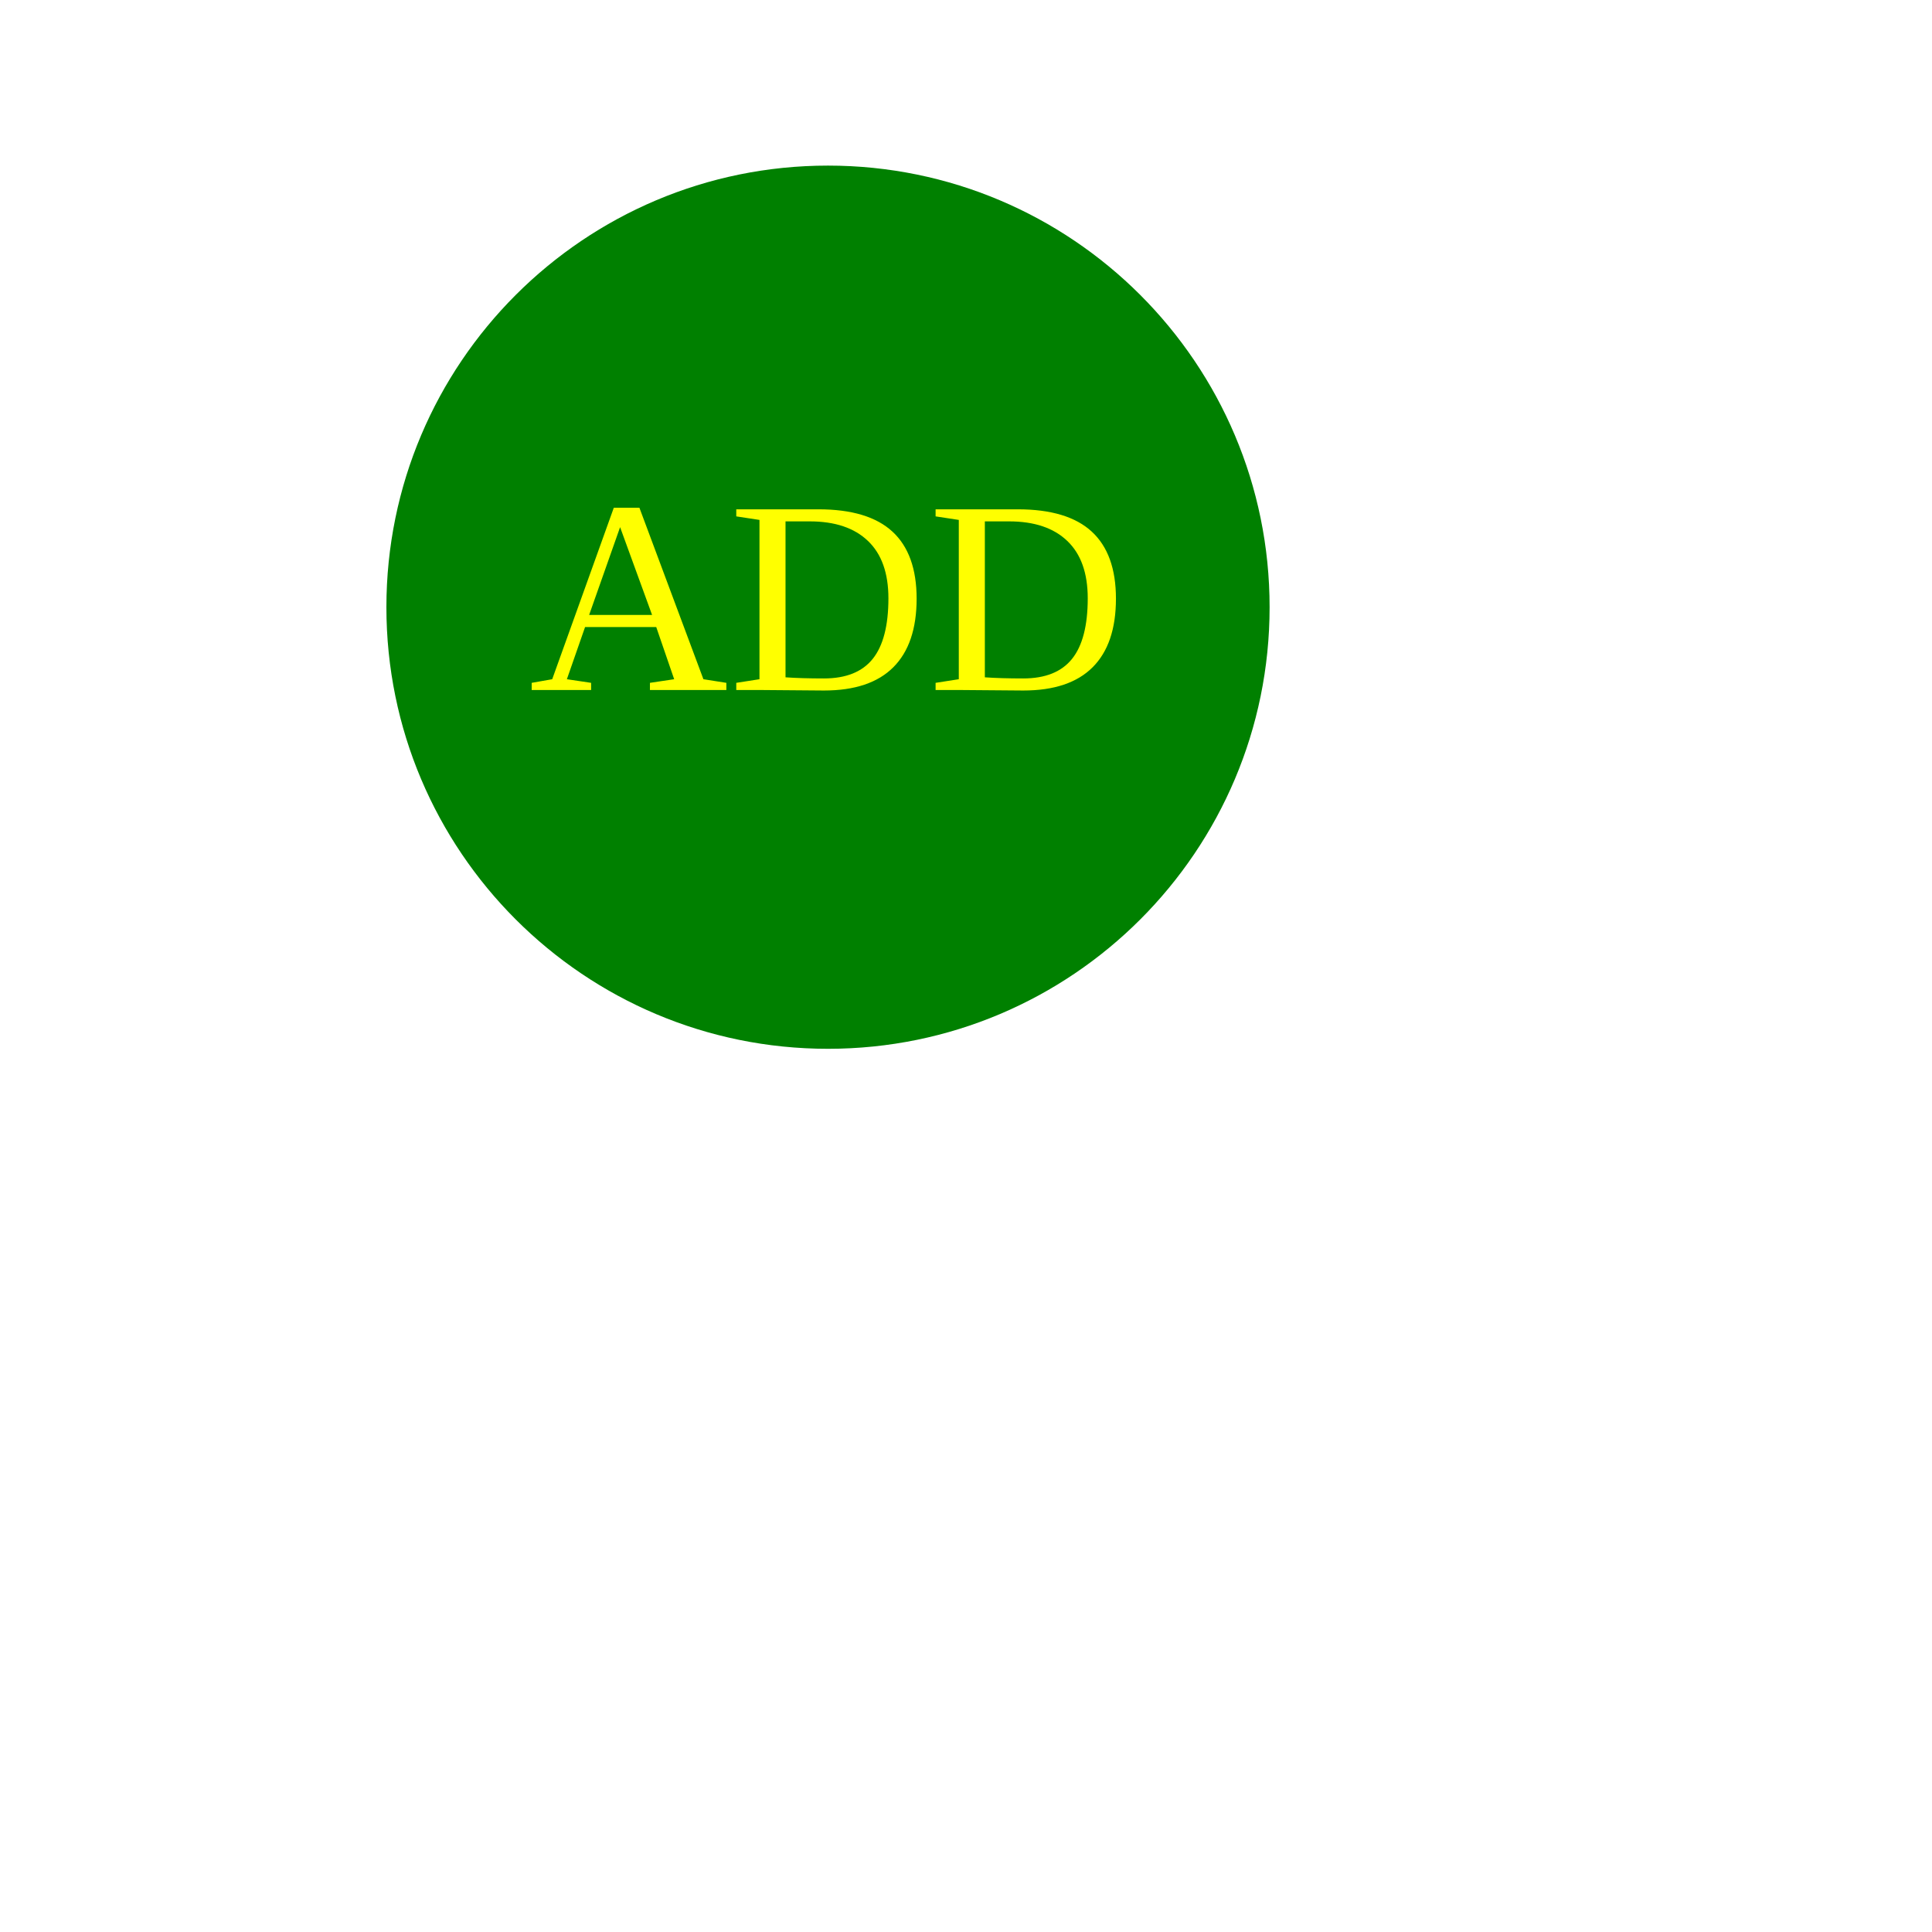
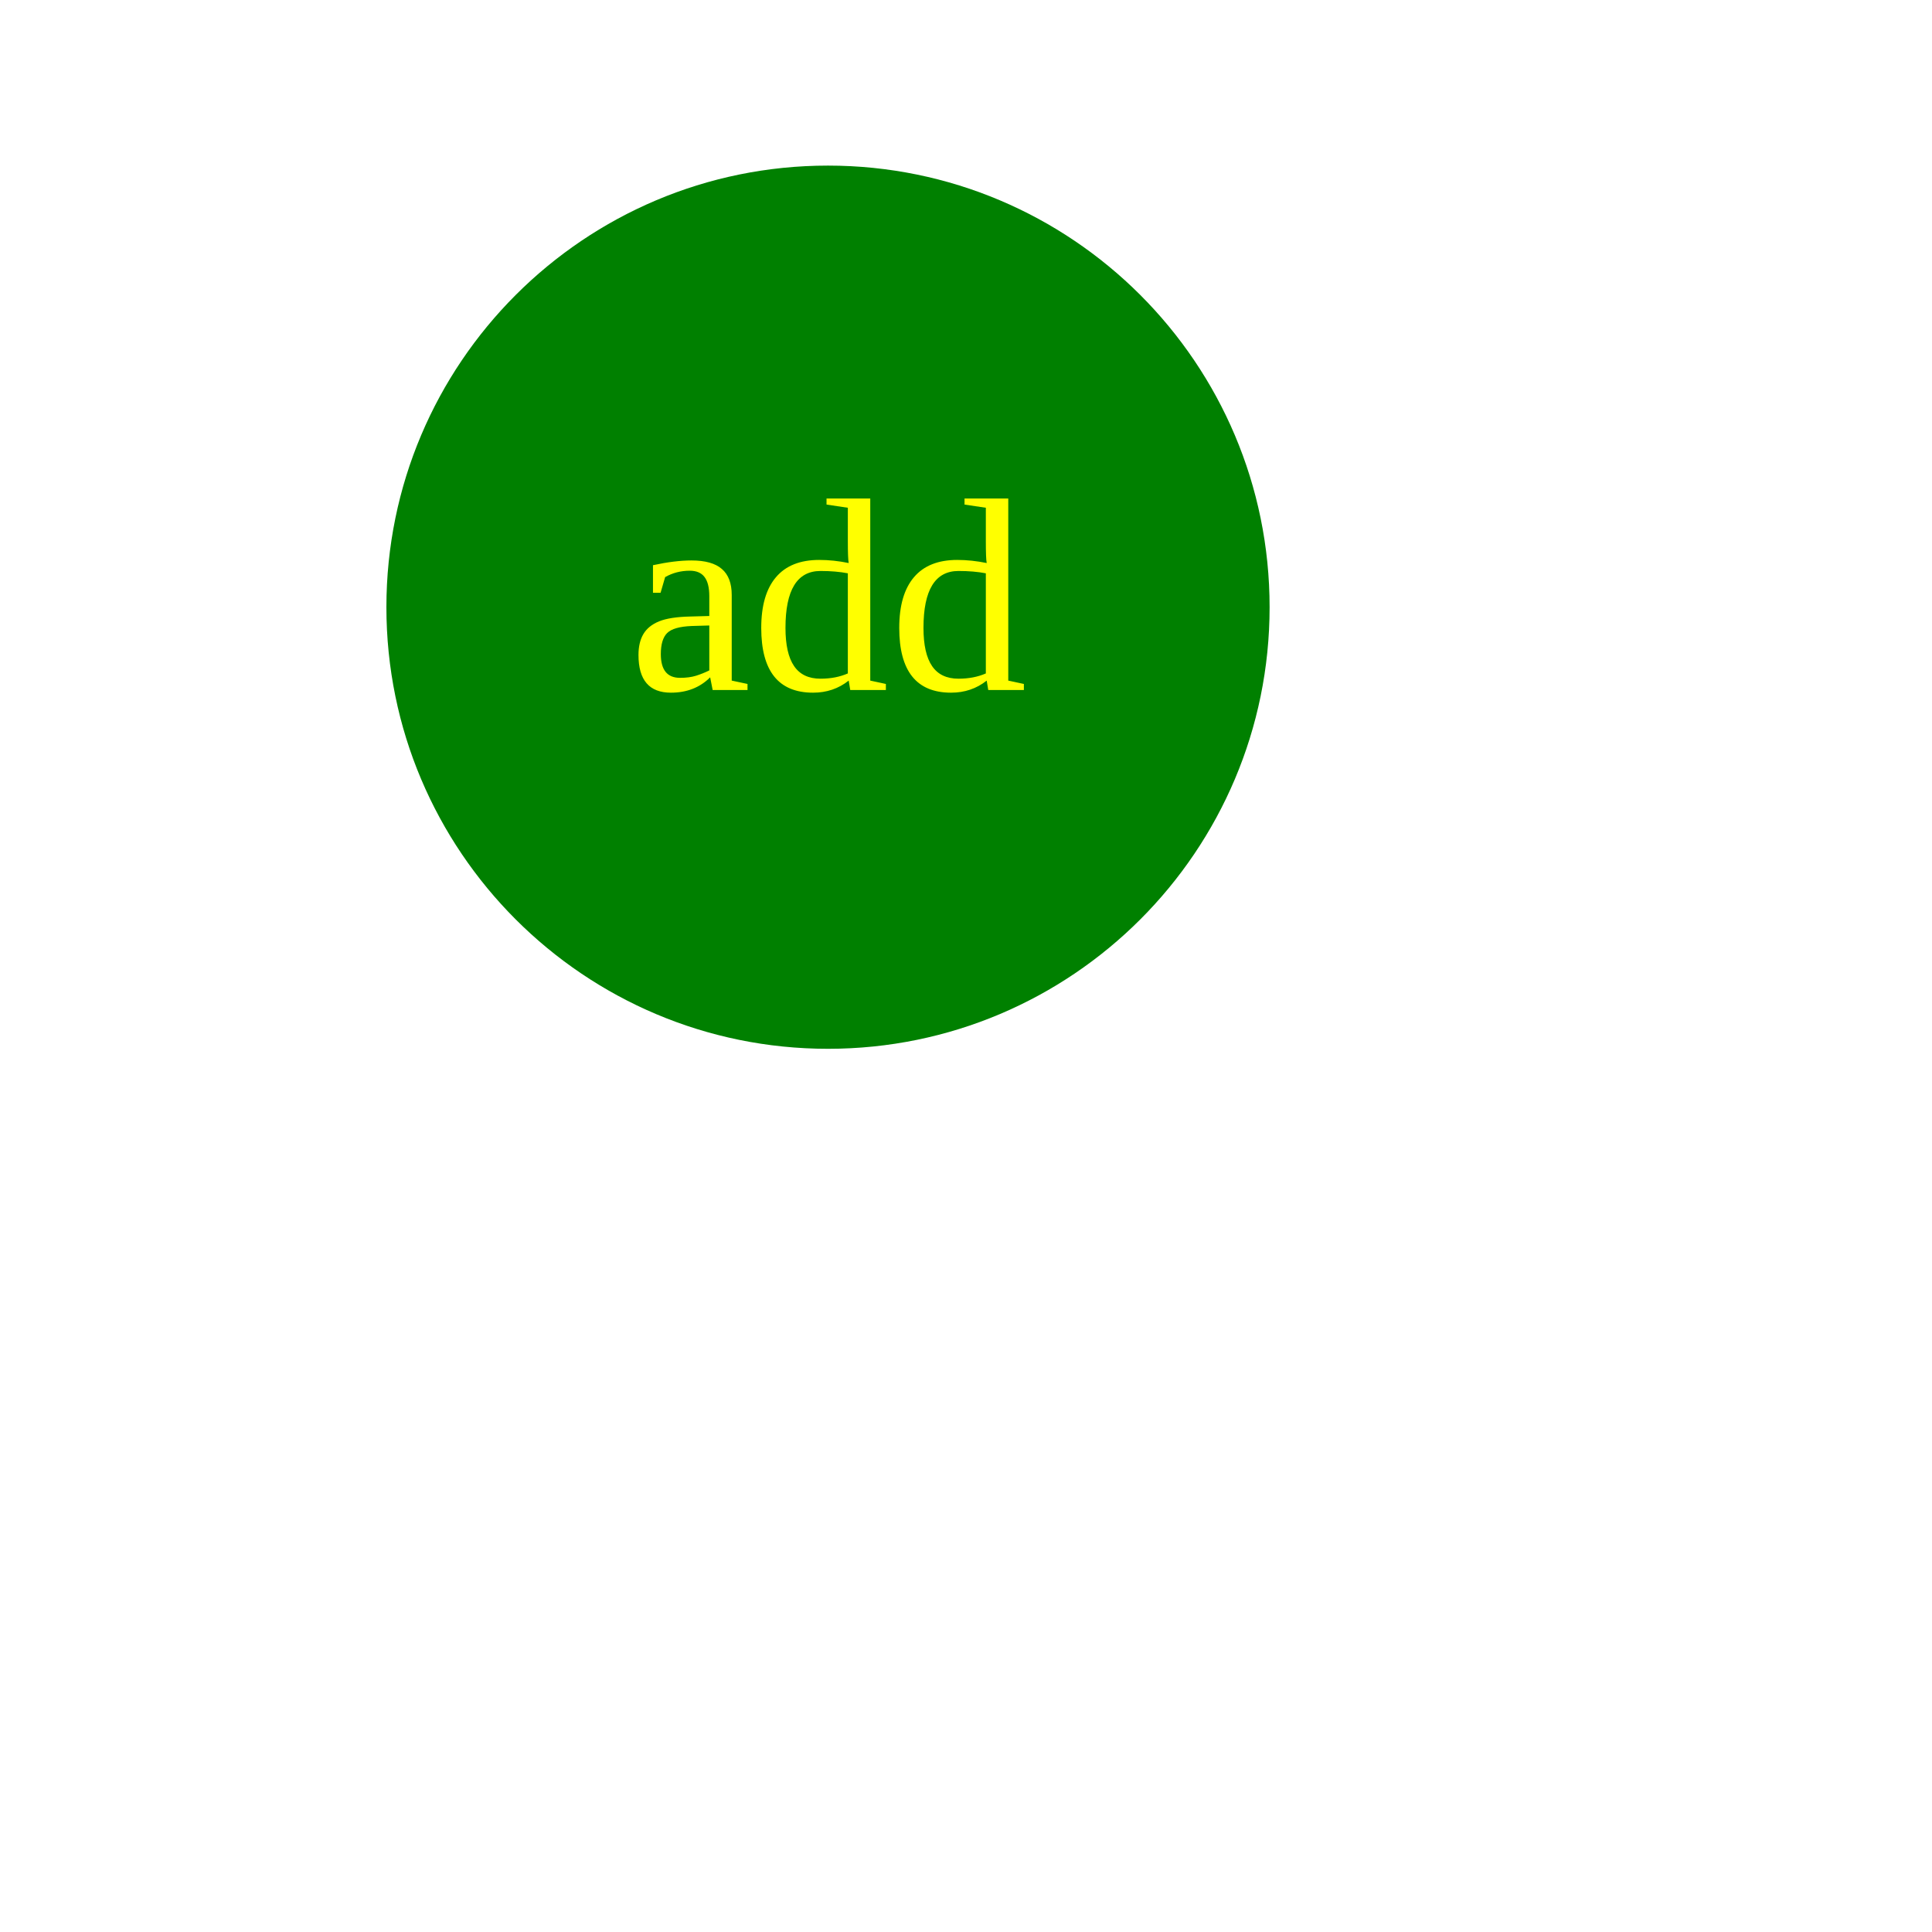
<svg xmlns="http://www.w3.org/2000/svg" version="1.1" width="350" height="350">
-   <circle cx="150" cy="110" r="80" fill="green" />
-   <text x="150" y="125" font-size="50" text-anchor="middle" fill="yellow">ADD</text>
+   <circle cx="150" cy="110" r="80" fill="GREEN" />
+   <text x="150" y="125" font-size="50" text-anchor="middle" fill="YELLOW">add</text>
</svg>
